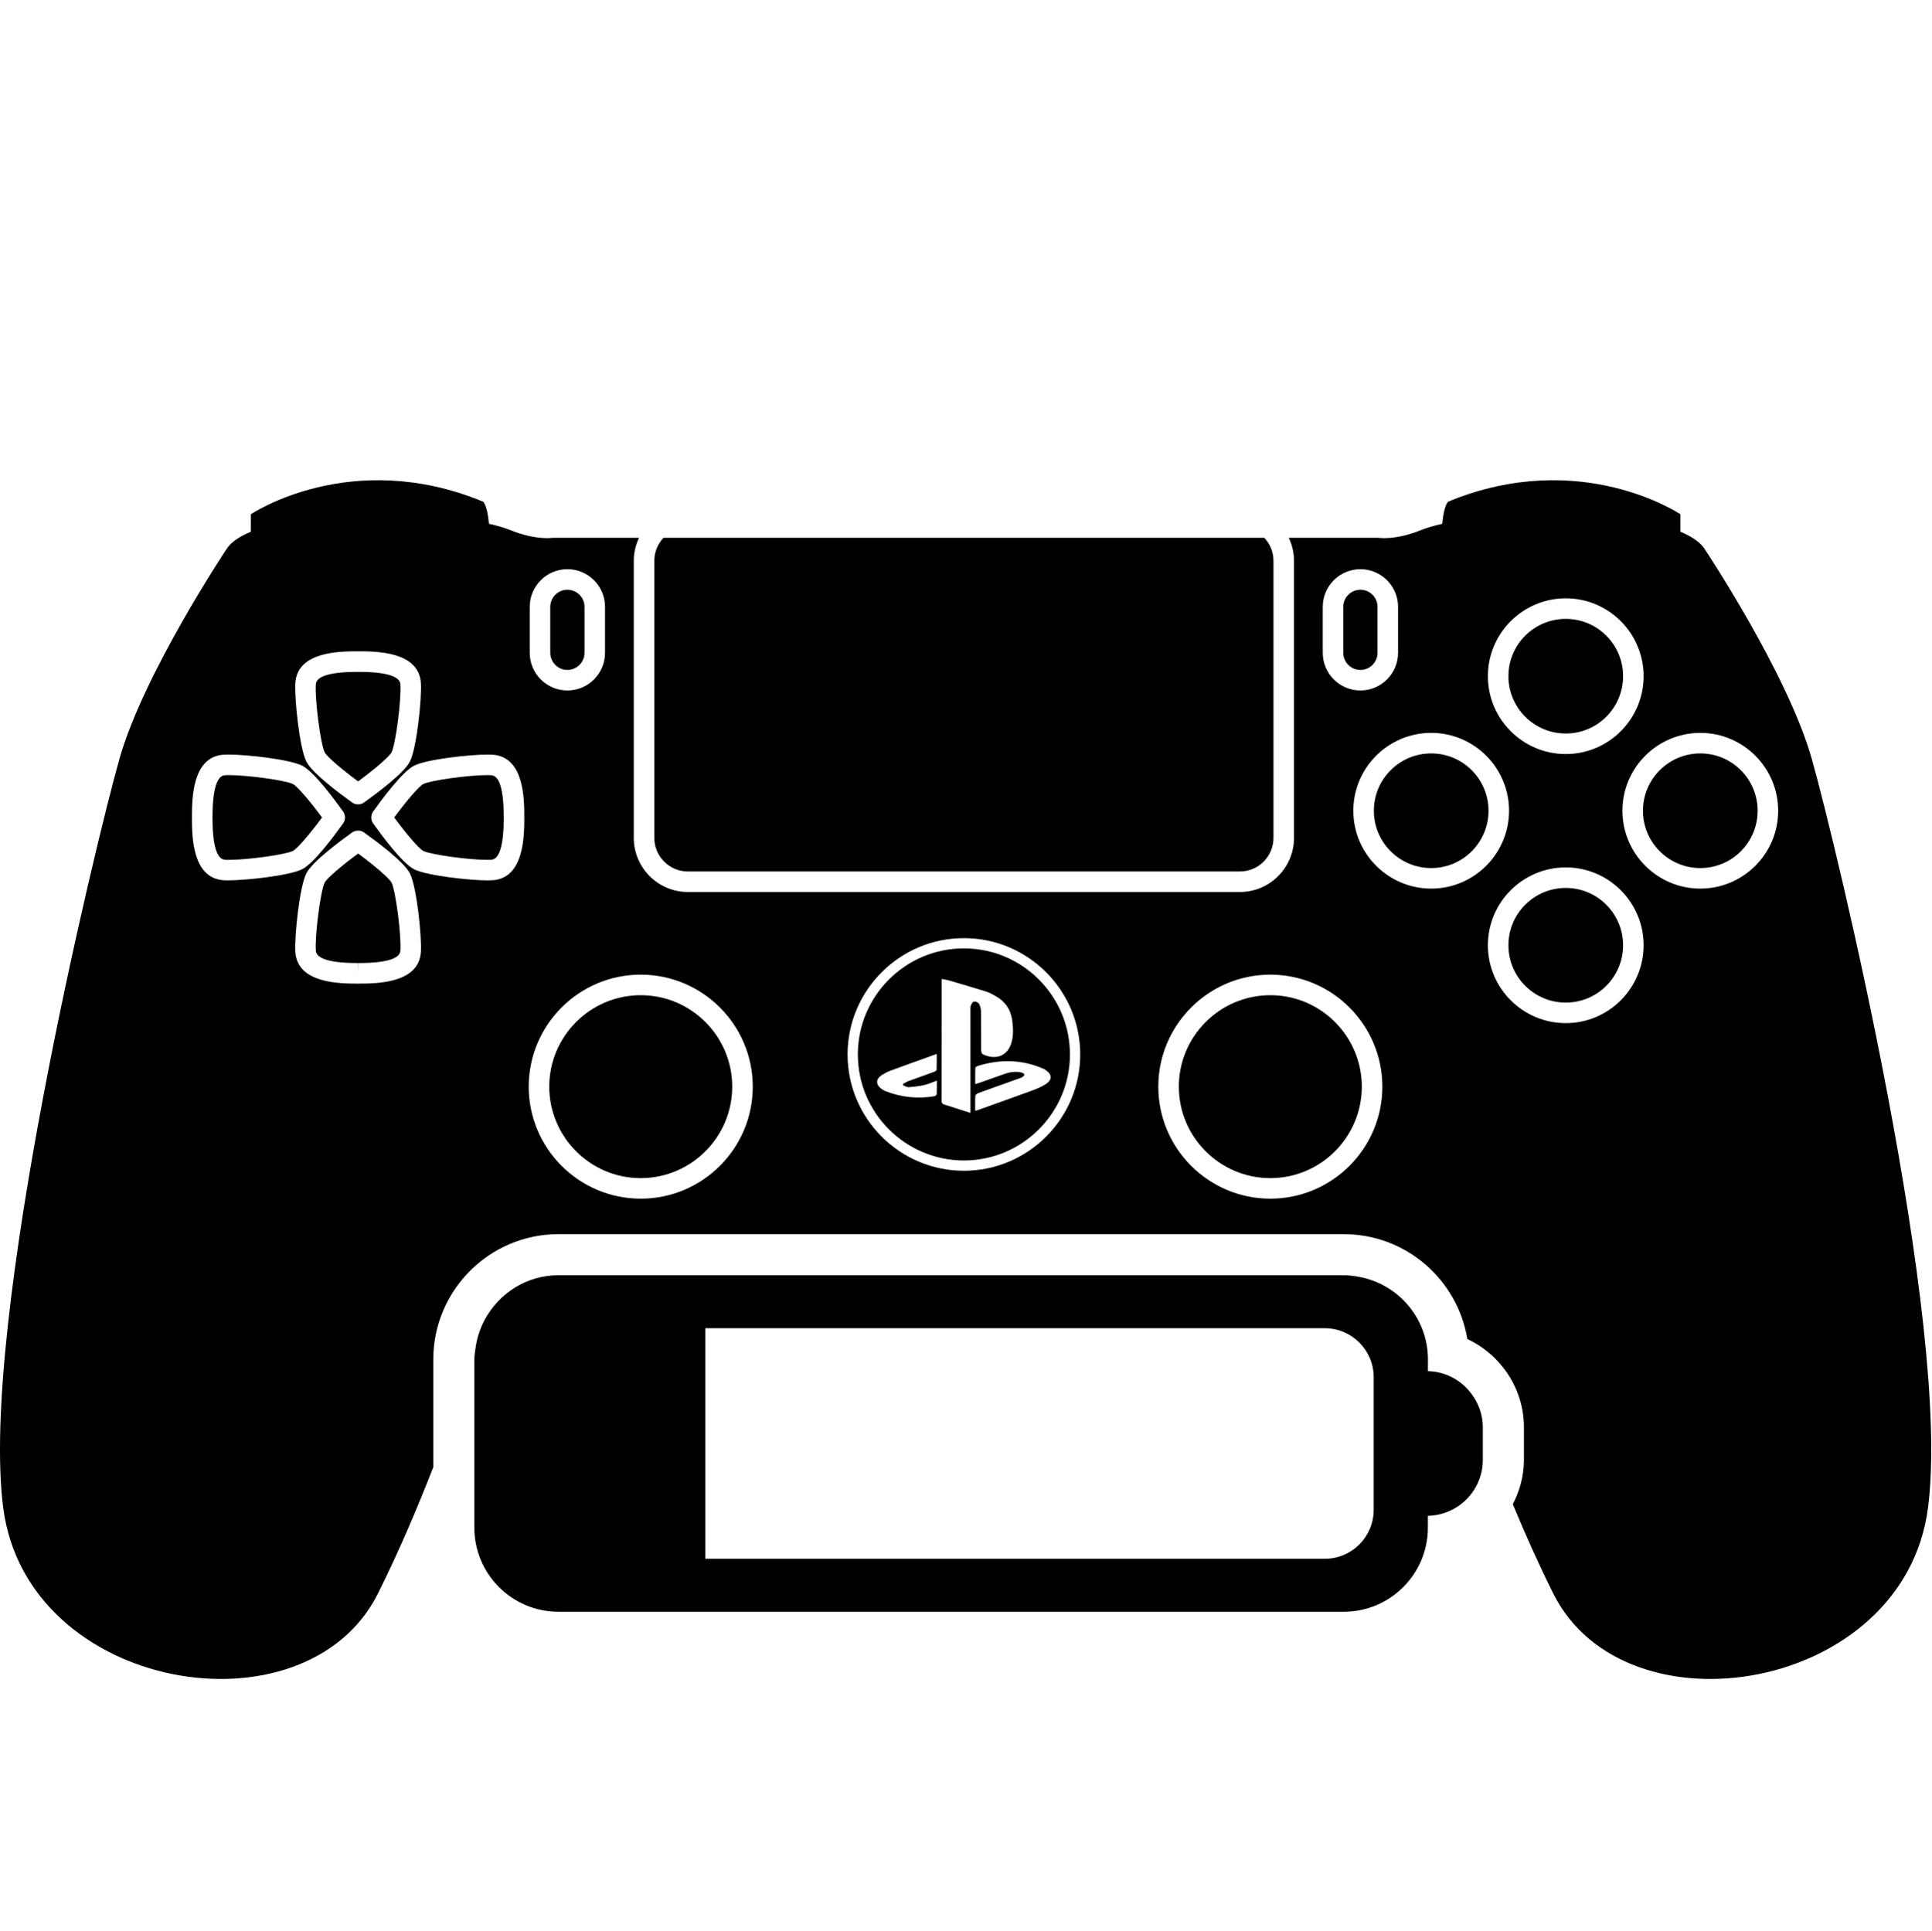
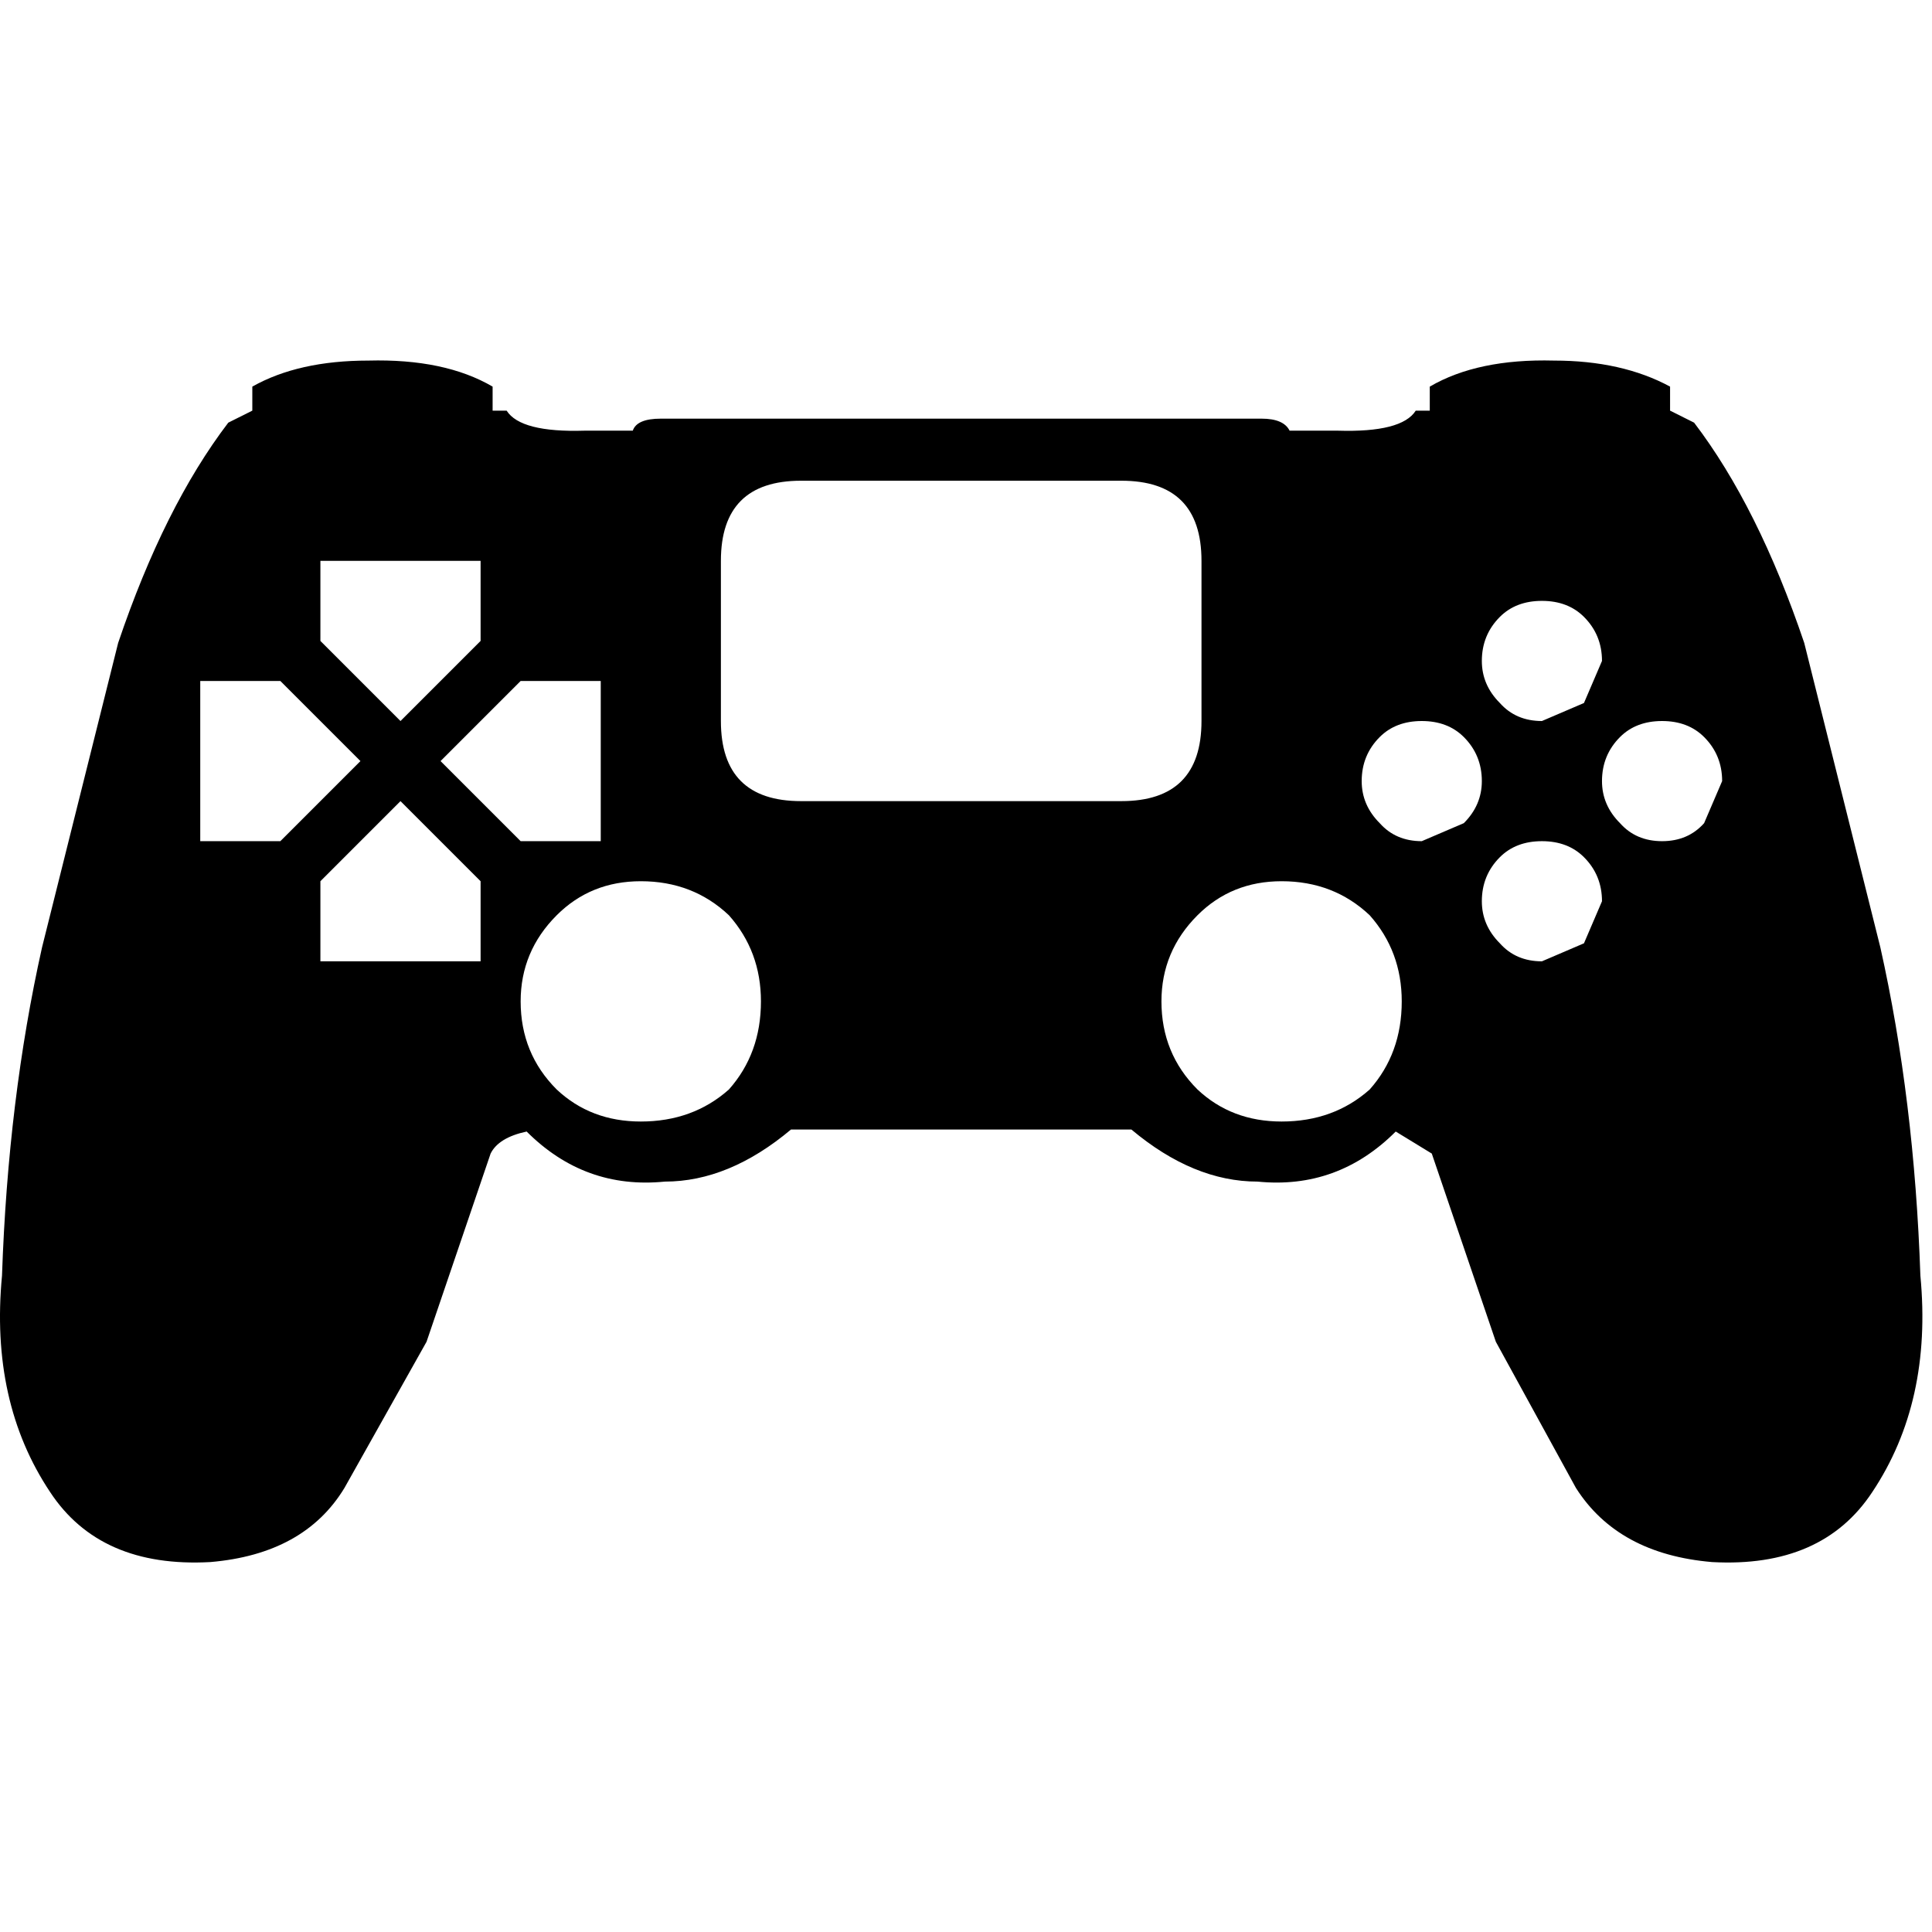
- <svg xmlns="http://www.w3.org/2000/svg" version="1.1" id="Capa_1" x="0px" y="0px" width="575.387px" height="575.386px" viewBox="0 0 575.387 575.386" style="enable-background:new 0 0 575.387 575.386;" xml:space="preserve">
-   <defs id="defs71" />
-   <g id="g36">
-     <g id="g34" style="display:inline">
-       <path d="m 106.691,254.332 c -4.572,3.36 -9.29,7.313 -9.97,8.678 -1.23,2.454 -2.943,15.722 -2.625,20.276 0.171,2.436 4.407,3.678 12.571,3.684 l 0.043,3.06 v -3.06 c 8.17,-0.006 12.393,-1.242 12.57,-3.684 0.331,-4.547 -1.389,-17.81 -2.62,-20.276 -0.623,-1.242 -4.999,-5.024 -9.969,-8.678 z" id="path2" style="display:inline" />
-       <path d="m 194.948,167.061 v 82.62 c 0,5.508 4.48,9.994 9.994,9.994 h 164.481 c 5.508,0 9.994,-4.479 9.994,-9.994 v -82.62 c 0,-2.631 -1.047,-5.019 -2.718,-6.805 h -179.04 c -1.664,1.786 -2.711,4.167 -2.711,6.805 z" id="path4" style="display:inline" />
-       <path d="m 190.896,296.542 c -15.024,0 -27.252,12.228 -27.252,27.259 0,15.024 12.228,27.252 27.252,27.252 15.031,0 27.258,-12.228 27.258,-27.252 0.001,-15.031 -12.227,-27.259 -27.258,-27.259 z" id="path6" style="display:inline" />
-       <path d="m 287.183,282.594 c -17.424,0 -31.598,14.174 -31.598,31.598 0,17.424 14.174,31.598 31.598,31.598 17.424,0 31.598,-14.174 31.598,-31.598 -0.001,-17.423 -14.175,-31.598 -31.598,-31.598 z m -8.103,43.471 c -0.012,0.215 -0.453,0.545 -0.734,0.594 -4.982,0.832 -9.835,0.3 -14.541,-1.523 -0.404,-0.159 -0.784,-0.398 -1.139,-0.649 -1.793,-1.267 -1.787,-2.949 0.043,-4.125 0.795,-0.509 1.646,-0.979 2.528,-1.304 4.522,-1.671 9.069,-3.287 13.849,-5.006 0,1.677 0.031,3.225 -0.037,4.767 -0.012,0.208 -0.502,0.472 -0.814,0.588 -2.503,0.918 -5.024,1.793 -7.527,2.717 -0.582,0.215 -1.108,0.576 -1.659,0.863 0.012,0.141 0.024,0.281 0.037,0.422 0.551,0.19 1.114,0.576 1.646,0.539 1.548,-0.11 3.109,-0.288 4.621,-0.624 1.224,-0.275 2.393,-0.82 3.77,-1.316 -0.007,1.456 0.024,2.76 -0.043,4.057 z m 10.184,-26.494 c -0.172,0.416 -0.129,0.93 -0.129,1.408 -0.006,9.694 0,19.388 0,29.083 0,0.459 0,0.924 0,1.554 -2.846,-0.899 -5.483,-1.731 -8.115,-2.595 -0.208,-0.067 -0.392,-0.397 -0.459,-0.637 -0.08,-0.306 -0.031,-0.654 -0.031,-0.985 0.012,-11.451 0.025,-22.901 0.037,-34.352 0,-0.398 0,-0.795 0,-1.346 0.783,0.153 1.462,0.238 2.111,0.428 3.715,1.089 7.429,2.172 11.126,3.329 0.967,0.3 1.878,0.814 2.771,1.31 2.92,1.622 4.603,4.094 5.025,7.417 0.287,2.301 0.392,4.584 -0.35,6.836 -1.261,3.807 -4.761,4.877 -8.451,3.121 -0.288,-0.135 -0.472,-0.765 -0.478,-1.169 -0.03,-3.88 0.012,-7.754 -0.043,-11.634 -0.012,-0.765 -0.227,-1.609 -0.605,-2.264 -0.227,-0.392 -0.998,-0.71 -1.469,-0.643 -0.372,0.038 -0.751,0.686 -0.94,1.139 z m 22.239,19.247 c 1.989,1.322 2.081,2.92 0.08,4.217 -1.242,0.802 -2.65,1.39 -4.046,1.903 -5.349,1.971 -10.722,3.874 -16.089,5.796 -0.232,0.086 -0.478,0.129 -0.899,0.245 0,-1.585 -0.05,-3.012 0.036,-4.425 0.019,-0.294 0.472,-0.686 0.808,-0.809 3.881,-1.419 7.772,-2.79 11.659,-4.18 0.514,-0.184 1.046,-0.343 1.523,-0.606 0.288,-0.159 0.478,-0.49 0.71,-0.747 -0.269,-0.208 -0.508,-0.526 -0.813,-0.6 -1.72,-0.435 -3.415,-0.221 -5.067,0.354 -2.521,0.876 -5.031,1.776 -7.546,2.664 -0.374,0.128 -0.747,0.238 -1.304,0.422 0,-1.707 -0.024,-3.262 0.03,-4.811 0.006,-0.208 0.386,-0.508 0.648,-0.587 6.586,-2.075 13.098,-2.007 19.499,0.741 0.276,0.105 0.527,0.258 0.771,0.423 z" id="path8" style="display:inline" />
-       <path d="m 87.26,233.616 c -2.179,-1.096 -13.421,-2.656 -19.088,-2.656 -0.446,0 -0.851,0.012 -1.181,0.037 -2.442,0.171 -3.684,4.4 -3.69,12.571 0.006,8.207 1.242,12.436 3.69,12.613 0.331,0.024 0.716,0.037 1.157,0.037 5.673,0 16.928,-1.567 19.113,-2.662 1.365,-0.68 5.318,-5.398 8.678,-9.97 -3.654,-4.976 -7.436,-9.352 -8.679,-9.97 z" id="path10" />
-       <path d="m 507.839,163.518 c -1.297,-1.995 -3.831,-3.678 -7.179,-5.08 v -5.202 c 0,0 -29.749,-20.067 -69.211,-3.751 0,0 -1.255,1.065 -1.738,6.591 -2.484,0.551 -4.639,1.181 -6.389,1.891 -7.669,3.103 -12.564,2.283 -12.564,2.283 h -26.781 c 0.973,2.075 1.561,4.364 1.561,6.805 v 82.62 c 0,8.886 -7.228,16.114 -16.114,16.114 H 204.942 c -8.886,0 -16.114,-7.228 -16.114,-16.114 v -82.62 c 0,-2.441 0.587,-4.73 1.561,-6.805 h -25.753 c 0,0 -4.896,0.814 -12.564,-2.283 -1.756,-0.71 -3.911,-1.34 -6.396,-1.891 -0.49,-5.526 -1.738,-6.591 -1.738,-6.591 -39.461,-16.316 -69.211,3.751 -69.211,3.751 v 5.202 c -3.348,1.401 -5.881,3.079 -7.179,5.08 0,0 -24.804,37.204 -31.983,62.657 -7.179,25.453 -41.769,168.398 -34.59,223.221 7.179,54.829 90.074,68.532 111.61,25.453 6.15,-12.301 11.689,-25.324 16.506,-37.687 v -32.105 c 0,-20.569 16.738,-37.308 37.307,-37.308 h 233.967 c 18.514,0 33.924,13.556 36.818,31.261 9.921,4.621 16.854,14.713 16.854,26.243 v 9.749 c 0,4.749 -1.23,9.229 -3.305,13.207 3.696,8.923 7.729,17.962 12.068,26.646 21.543,43.078 104.432,29.369 111.61,-25.453 7.179,-54.829 -27.411,-197.769 -34.59,-223.222 -7.176,-25.459 -31.981,-62.662 -31.981,-62.662 z m -41.334,14.767 c 12.79,0 23.2,10.41 23.2,23.201 0,12.791 -10.41,23.201 -23.2,23.201 -12.791,0 -23.201,-10.41 -23.201,-23.201 0,-12.791 10.41,-23.201 23.201,-23.201 z m -72.401,2.534 c 0,-6.188 5.031,-11.218 11.219,-11.218 6.187,0 11.218,5.031 11.218,11.218 v 13.703 c 0,6.188 -5.031,11.218 -11.218,11.218 -6.188,0 -11.219,-5.03 -11.219,-11.218 z m -236.28,0 c 0,-6.188 5.03,-11.218 11.218,-11.218 6.188,0 11.218,5.031 11.218,11.218 v 13.703 c 0,6.188 -5.03,11.218 -11.218,11.218 -6.188,0 -11.218,-5.03 -11.218,-11.218 z m -69.835,22.625 c 0.673,-9.357 13.292,-9.363 18.678,-9.37 5.435,0.006 18.054,0.012 18.721,9.37 0.318,4.419 -1.194,19.333 -3.25,23.452 -1.781,3.556 -10.483,9.938 -13.452,12.044 -0.159,0.135 -0.336,0.263 -0.526,0.367 -0.459,0.245 -0.961,0.374 -1.463,0.374 -0.085,0 -0.159,-0.006 -0.238,-0.012 -0.484,-0.037 -0.955,-0.184 -1.383,-0.447 -0.135,-0.086 -0.269,-0.171 -0.386,-0.282 -2.968,-2.111 -11.652,-8.476 -13.433,-12.038 C 89.2,222.79 87.683,207.869 87.989,203.444 Z M 66.55,262.282 c -9.357,-0.673 -9.364,-13.293 -9.37,-18.678 0.006,-5.435 0.012,-18.054 9.37,-18.721 0.459,-0.031 1.004,-0.049 1.622,-0.049 5.214,0 18.011,1.396 21.824,3.299 3.562,1.774 9.945,10.483 12.05,13.452 0.135,0.159 0.263,0.336 0.367,0.526 0.281,0.532 0.404,1.126 0.361,1.701 -0.037,0.483 -0.184,0.955 -0.447,1.383 -0.085,0.134 -0.171,0.269 -0.281,0.385 -2.111,2.968 -8.482,11.653 -12.044,13.434 -3.819,1.909 -16.634,3.305 -21.848,3.305 -0.606,0.012 -1.145,-0.007 -1.604,-0.037 z m 58.838,21.445 c -0.661,9.352 -13.287,9.357 -18.678,9.364 h -0.019 c -5.416,-0.006 -18.023,-0.012 -18.703,-9.364 -0.312,-4.431 1.206,-19.345 3.256,-23.452 1.781,-3.568 10.483,-9.945 13.445,-12.057 0.178,-0.153 0.379,-0.288 0.606,-0.392 0.128,-0.067 0.263,-0.128 0.398,-0.165 0.814,-0.27 1.689,-0.221 2.454,0.189 0.227,0.123 0.435,0.27 0.624,0.441 3.06,2.172 11.604,8.458 13.36,11.983 2.057,4.12 3.569,19.034 3.257,23.453 z m 21.45,-21.445 c -0.459,0.03 -0.998,0.049 -1.603,0.049 -5.221,0 -18.036,-1.401 -21.854,-3.305 -3.562,-1.781 -9.933,-10.471 -12.044,-13.439 -0.098,-0.116 -0.184,-0.239 -0.269,-0.374 -0.38,-0.612 -0.526,-1.322 -0.441,-2.007 0.043,-0.373 0.153,-0.734 0.343,-1.077 0.11,-0.208 0.239,-0.392 0.386,-0.569 2.129,-2.992 8.482,-11.646 12.026,-13.421 3.812,-1.91 16.616,-3.299 21.83,-3.299 0.618,0 1.157,0.019 1.628,0.049 9.352,0.661 9.358,13.287 9.364,18.679 -0.008,5.421 -0.014,18.041 -9.366,18.714 z m 44.058,94.891 c -18.403,0 -33.373,-14.97 -33.373,-33.372 0,-18.41 14.97,-33.379 33.373,-33.379 18.409,0 33.378,14.97 33.378,33.379 0.001,18.403 -14.969,33.372 -33.378,33.372 z m 96.287,-8.317 c -19.113,0 -34.658,-15.545 -34.658,-34.658 0,-19.113 15.545,-34.658 34.658,-34.658 19.112,0 34.657,15.545 34.657,34.658 0,19.113 -15.545,34.658 -34.657,34.658 z m 91.303,8.317 c -18.408,0 -33.378,-14.97 -33.378,-33.372 0,-18.41 14.97,-33.379 33.378,-33.379 18.403,0 33.373,14.97 33.373,33.379 0,18.403 -14.969,33.372 -33.373,33.372 z m 47.926,-92.394 c -12.79,0 -23.2,-10.41 -23.2,-23.201 0,-12.791 10.409,-23.201 23.2,-23.201 12.791,0 23.201,10.41 23.201,23.201 0,12.791 -10.404,23.201 -23.201,23.201 z m 40.093,40.086 c -12.791,0 -23.201,-10.41 -23.201,-23.201 0,-12.791 10.41,-23.201 23.201,-23.201 12.79,0 23.2,10.41 23.2,23.201 0,12.791 -10.41,23.201 -23.2,23.201 z m 40.086,-40.086 c -12.791,0 -23.201,-10.41 -23.201,-23.201 0,-12.791 10.41,-23.201 23.201,-23.201 12.791,0 23.2,10.41 23.2,23.201 0.007,12.791 -10.403,23.201 -23.2,23.201 z" id="path12" />
-       <circle cx="506.591" cy="241.578" r="17.081" id="circle14" style="display:inline" />
-       <path d="m 378.486,296.542 c -15.03,0 -27.258,12.228 -27.258,27.259 0,15.024 12.228,27.252 27.258,27.252 15.025,0 27.253,-12.228 27.253,-27.252 0,-15.031 -12.227,-27.259 -27.253,-27.259 z" id="path16" style="display:inline" />
-       <circle cx="466.505" cy="281.664" r="17.081" id="circle18" style="display:inline" />
-       <circle cx="426.412" cy="241.578" r="17.081" id="circle20" style="display:inline" />
-       <path d="m 146.398,230.997 c -0.343,-0.024 -0.741,-0.037 -1.188,-0.037 -5.673,0 -16.916,1.561 -19.094,2.656 -1.242,0.624 -5.024,4.994 -8.672,9.969 3.36,4.572 7.313,9.296 8.672,9.97 2.185,1.095 13.439,2.662 19.119,2.662 0.434,0 0.832,-0.012 1.163,-0.037 2.436,-0.171 3.678,-4.407 3.684,-12.571 -0.006,-8.212 -1.242,-12.441 -3.684,-12.612 z" id="path22" style="display:inline" />
-       <path d="m 405.323,199.62 c 2.809,0 5.098,-2.289 5.098,-5.098 v -13.703 c 0,-2.809 -2.289,-5.098 -5.098,-5.098 -2.81,0 -5.099,2.289 -5.099,5.098 v 13.703 c 0.001,2.809 2.29,5.098 5.099,5.098 z" id="path24" style="display:inline" />
-       <path d="m 106.691,232.833 c 4.969,-3.647 9.345,-7.43 9.969,-8.672 1.23,-2.46 2.944,-15.729 2.62,-20.275 -0.171,-2.442 -4.4,-3.685 -12.57,-3.69 -8.207,0.006 -12.436,1.242 -12.614,3.69 -0.324,4.547 1.396,17.821 2.625,20.275 0.674,1.352 5.399,5.312 9.97,8.672 z" id="path26" style="display:inline" />
-       <circle cx="466.505" cy="201.486" r="17.081" id="circle28" />
-       <path d="m 169.042,199.62 c 2.809,0 5.098,-2.289 5.098,-5.098 v -13.703 c 0,-2.809 -2.289,-5.098 -5.098,-5.098 -2.809,0 -5.098,2.289 -5.098,5.098 v 13.703 c 0,2.809 2.289,5.098 5.098,5.098 z" id="path30" style="display:inline" />
-       <path d="m 425.439,408.582 v -3.52 c 0,-12.387 -9.003,-22.607 -20.809,-24.639 -1.389,-0.239 -2.803,-0.429 -4.259,-0.429 h -45.968 -133.41 -51.139 -3.458 c -9.547,0 -17.748,5.397 -21.983,13.256 -1.426,2.65 -2.375,5.563 -2.772,8.685 -0.128,1.034 -0.318,2.056 -0.318,3.134 v 50.128 c 0,13.844 11.224,25.068 25.068,25.068 h 233.967 c 13.844,0 25.067,-11.225 25.067,-25.068 v -3.519 c 9.064,-0.189 16.365,-7.564 16.365,-16.677 v -9.731 -0.018 c 0,-3.923 -1.414,-7.479 -3.678,-10.324 -2.985,-3.758 -7.513,-6.243 -12.673,-6.346 z m -16.159,41.309 c 0,8.061 -6.53,14.59 -14.59,14.59 H 210.14 v -68.703 h 184.55 c 8.06,0 14.59,6.536 14.59,14.591 z" id="path32" style="display:inline" />
+ <svg xmlns="http://www.w3.org/2000/svg" width="100%" height="100%" viewBox="0 0 201 201" version="1.1" xml:space="preserve" style="fill-rule:evenodd;clip-rule:evenodd;stroke-linejoin:round;stroke-miterlimit:2;">
+   <g transform="matrix(1,0,0,1,-33.33334,-29.15301)">
+     <g transform="matrix(4.166667,0,0,4.166667,0,0)">
+       <path d="M28,19C26.667,19 26,19.667 26,21L26,25C26,26.333 26.667,27 28,27L36,27C37.333,27 38,26.333 38,25L38,21C38,19.667 37.333,19 36,19L28,19M43,32C43,31.167 42.733,30.45 42.2,29.85C41.6,29.283 40.867,29 40,29C39.167,29 38.467,29.283 37.9,29.85C37.3,30.45 37,31.167 37,32C37,32.867 37.3,33.6 37.9,34.2C38.467,34.733 39.167,35 40,35C40.867,35 41.6,34.733 42.2,34.2C42.733,33.6 43,32.867 43,32M45,26.5C45,26.067 44.85,25.7 44.55,25.4C44.283,25.133 43.933,25 43.5,25C43.067,25 42.717,25.133 42.45,25.4C42.15,25.7 42,26.067 42,26.5C42,26.9 42.15,27.25 42.45,27.55C42.717,27.85 43.067,28 43.5,28L44.55,27.55C44.85,27.25 45,26.9 45,26.5M48,29.5C48,29.067 47.85,28.7 47.55,28.4C47.283,28.133 46.933,28 46.5,28C46.067,28 45.717,28.133 45.45,28.4C45.15,28.7 45,29.067 45,29.5C45,29.9 45.15,30.25 45.45,30.55C45.717,30.85 46.067,31 46.5,31L47.55,30.55L48,29.5M51,26.5C51,26.067 50.85,25.7 50.55,25.4C50.283,25.133 49.933,25 49.5,25C49.067,25 48.717,25.133 48.45,25.4C48.15,25.7 48,26.067 48,26.5C48,26.9 48.15,27.25 48.45,27.55C48.717,27.85 49.067,28 49.5,28C49.933,28 50.283,27.85 50.55,27.55L51,26.5M48,23.5C48,23.067 47.85,22.7 47.55,22.4C47.283,22.133 46.933,22 46.5,22C46.067,22 45.717,22.133 45.45,22.4C45.15,22.7 45,23.067 45,23.5C45,23.9 45.15,24.25 45.45,24.55C45.717,24.85 46.067,25 46.5,25L47.55,24.55L48,23.5M39.5,17.45C39.867,17.45 40.1,17.55 40.2,17.75L41.4,17.75C42.467,17.783 43.117,17.617 43.35,17.25L43.7,17.25L43.7,16.65C44.5,16.183 45.533,15.967 46.8,16C47.933,16 48.9,16.217 49.7,16.65L49.7,17.25L50.3,17.55C51.367,18.95 52.283,20.783 53.05,23.05L54.95,30.65C55.517,33.183 55.85,35.917 55.95,38.85C56.15,40.95 55.75,42.75 54.75,44.25C53.917,45.517 52.583,46.1 50.75,46C49.183,45.867 48.05,45.25 47.35,44.15L45.35,40.5L43.75,35.8L42.85,35.25C41.883,36.217 40.733,36.633 39.4,36.5C38.333,36.5 37.283,36.067 36.25,35.2L27.75,35.2C26.717,36.067 25.667,36.5 24.6,36.5C23.267,36.633 22.117,36.217 21.15,35.25C20.683,35.35 20.383,35.533 20.25,35.8L18.65,40.5L16.6,44.15C15.933,45.25 14.817,45.867 13.25,46C11.417,46.1 10.083,45.517 9.25,44.25C8.25,42.75 7.85,40.95 8.05,38.85C8.15,35.917 8.483,33.183 9.05,30.65L10.95,23.05C11.717,20.783 12.633,18.95 13.7,17.55L14.3,17.25L14.3,16.65C15.067,16.217 16.033,16 17.2,16C18.467,15.967 19.5,16.183 20.3,16.65L20.3,17.25L20.65,17.25C20.883,17.617 21.533,17.783 22.6,17.75L23.8,17.75C23.867,17.55 24.1,17.45 24.5,17.45L39.5,17.45M23,24L21,24L19,26L21,28L23,28L23,24M16,21L16,23L18,25L20,23L20,21L16,21M27,32C27,31.167 26.733,30.45 26.2,29.85C25.6,29.283 24.867,29 24,29C23.167,29 22.467,29.283 21.9,29.85C21.3,30.45 21,31.167 21,32C21,32.867 21.3,33.6 21.9,34.2C22.467,34.733 23.167,35 24,35C24.867,35 25.6,34.733 26.2,34.2C26.733,33.6 27,32.867 27,32M16,31L20,31L20,29L18,27L16,29L16,31M13,24L13,28L15,28L17,26L15,24L13,24" style="fill-rule:nonzero;" />
    </g>
  </g>
-   <g id="g38" />
-   <g id="g40" />
-   <g id="g42" />
-   <g id="g44" />
-   <g id="g46" />
-   <g id="g48" />
-   <g id="g50" />
-   <g id="g52" />
-   <g id="g54" />
-   <g id="g56" />
-   <g id="g58" />
-   <g id="g60" />
-   <g id="g62" />
-   <g id="g64" style="display:inline" />
-   <g id="g66" style="display:inline" />
</svg>
